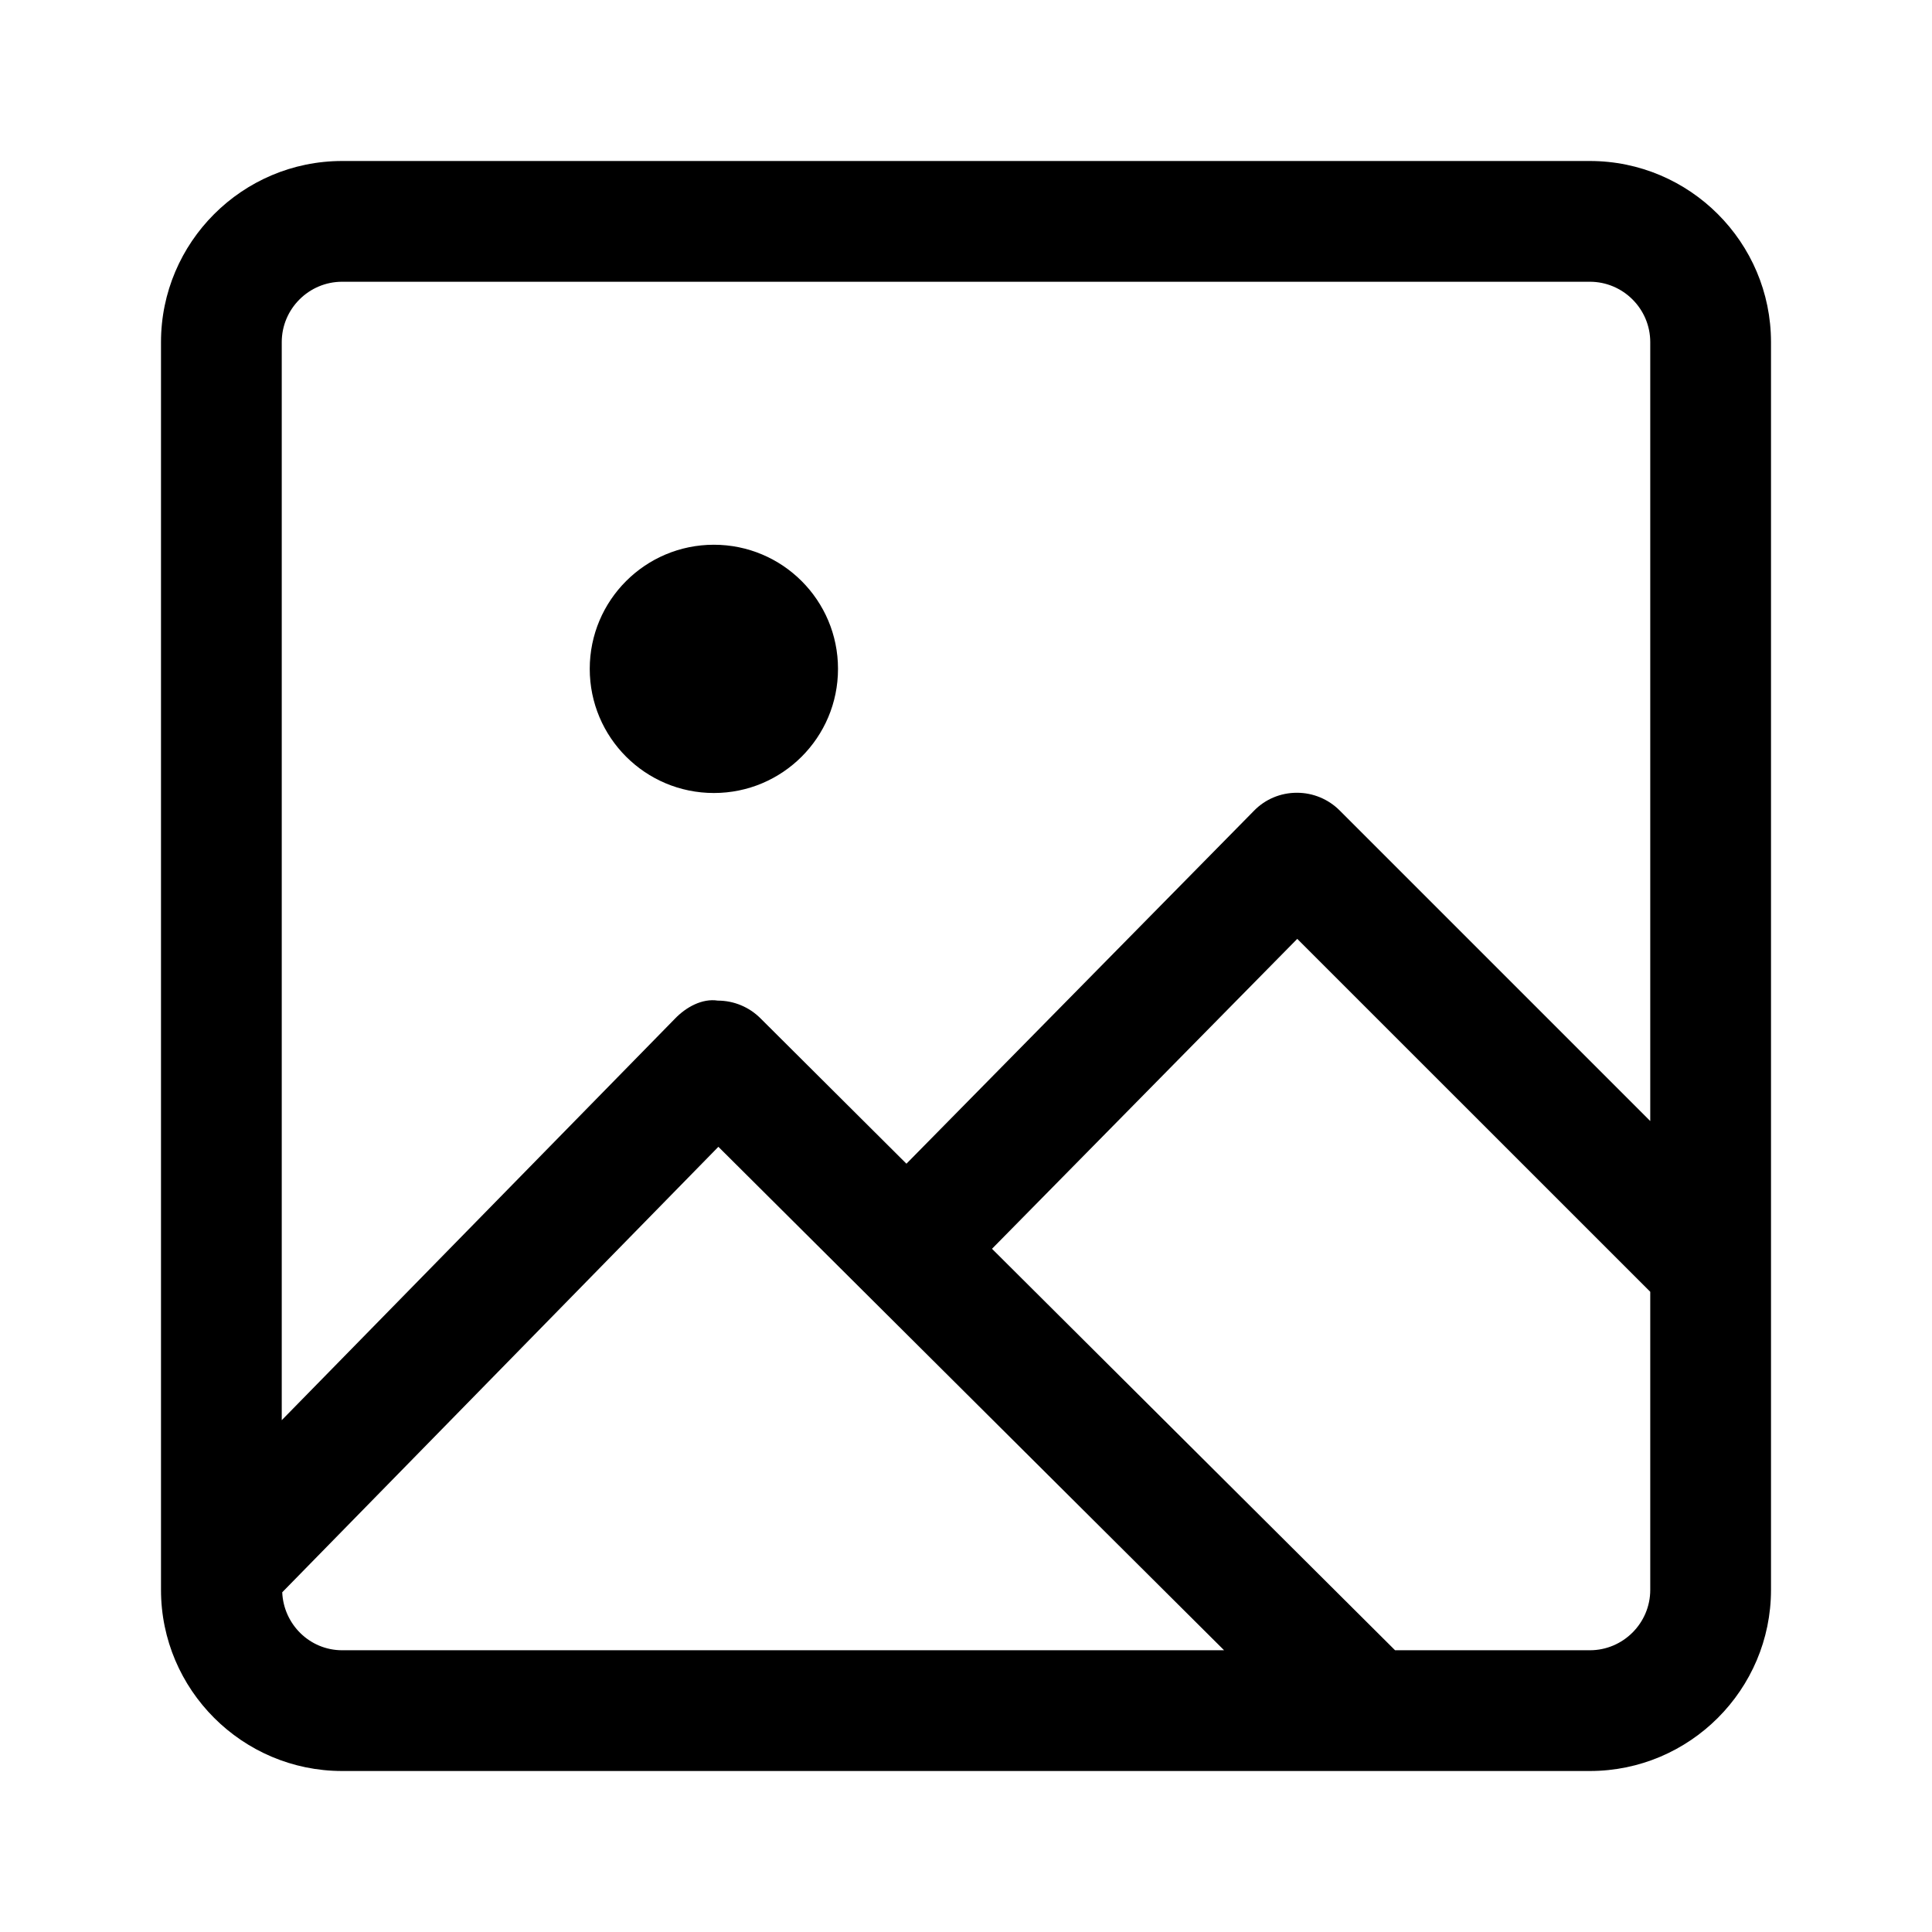
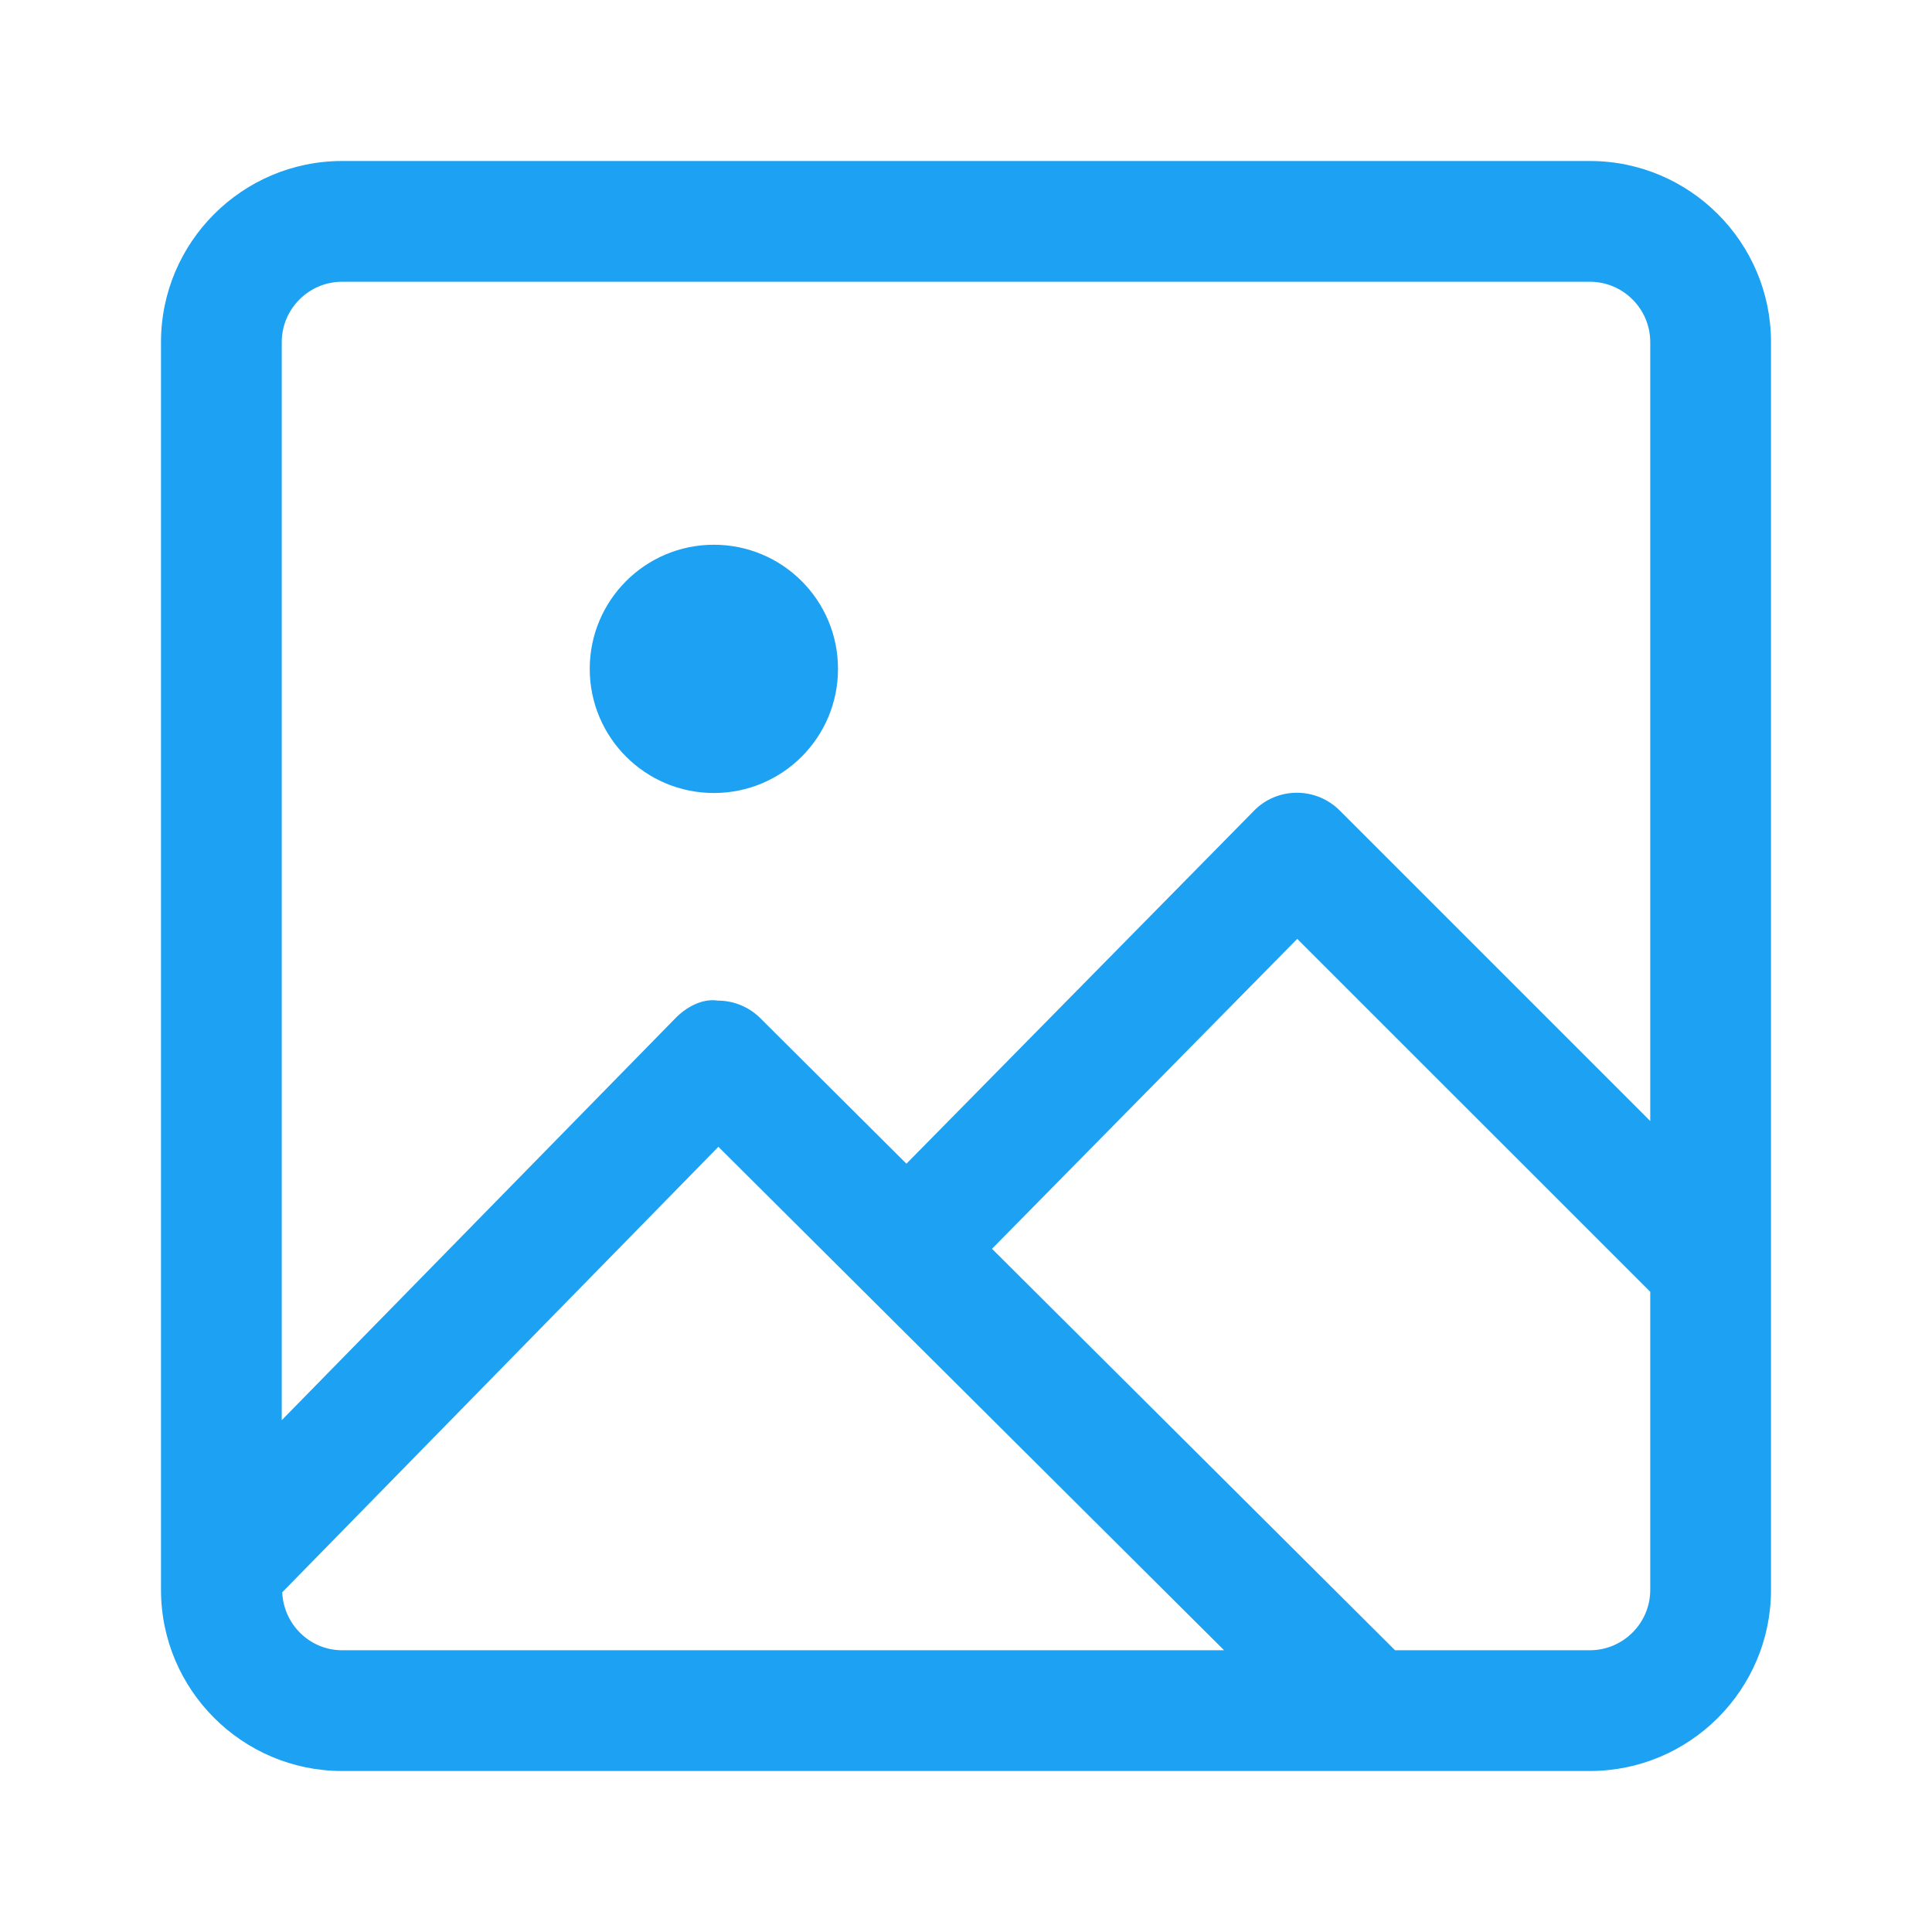
<svg xmlns="http://www.w3.org/2000/svg" width="24" height="24" viewBox="0 0 24 24" fill="none">
-   <path d="M19.75 2H4.25C3.01 2 2 3.01 2 4.25V19.75C2 20.99 3.01 22 4.25 22H19.75C20.99 22 22 20.99 22 19.75V4.25C22 3.01 20.99 2 19.75 2ZM4.25 3.5H19.75C20.163 3.5 20.5 3.837 20.5 4.25V13.926L16.642 10.068C16.502 9.928 16.312 9.848 16.112 9.848H16.109C15.909 9.848 15.716 9.928 15.577 10.072L11.26 14.456L9.447 12.65C9.307 12.51 9.117 12.43 8.917 12.43C8.724 12.4 8.522 12.51 8.382 12.657L3.5 17.642V4.25C3.5 3.837 3.837 3.5 4.25 3.5ZM3.506 19.78L8.924 14.246L15.206 20.5H4.25C3.848 20.5 3.523 20.178 3.506 19.78ZM19.75 20.5H17.33L12.323 15.513L16.115 11.663L20.5 16.047V19.75C20.5 20.163 20.163 20.5 19.75 20.5Z" fill="black" />
-   <path d="M8.868 9.851C9.72 9.851 10.41 9.161 10.41 8.309C10.41 7.457 9.72 6.767 8.868 6.767C8.016 6.767 7.326 7.457 7.326 8.309C7.326 9.161 8.016 9.851 8.868 9.851Z" fill="black" />
+   <path d="M19.75 2H4.25C3.01 2 2 3.01 2 4.25V19.75C2 20.99 3.01 22 4.25 22H19.75C20.99 22 22 20.99 22 19.75V4.25C22 3.01 20.99 2 19.75 2ZM4.25 3.5H19.75C20.163 3.5 20.5 3.837 20.5 4.25V13.926L16.642 10.068C16.502 9.928 16.312 9.848 16.112 9.848H16.109C15.909 9.848 15.716 9.928 15.577 10.072L11.26 14.456L9.447 12.65C9.307 12.51 9.117 12.43 8.917 12.43C8.724 12.4 8.522 12.51 8.382 12.657L3.5 17.642V4.25C3.5 3.837 3.837 3.5 4.25 3.5ZM3.506 19.78L8.924 14.246L15.206 20.5H4.25C3.848 20.5 3.523 20.178 3.506 19.78ZM19.75 20.5H17.33L12.323 15.513L16.115 11.663L20.5 16.047V19.75C20.5 20.163 20.163 20.5 19.75 20.5Z" fill="#1DA1F2" />
+   <path d="M8.868 9.851C9.72 9.851 10.41 9.161 10.41 8.309C10.41 7.457 9.72 6.767 8.868 6.767C8.016 6.767 7.326 7.457 7.326 8.309C7.326 9.161 8.016 9.851 8.868 9.851Z" fill="#1DA1F2" />
</svg>
